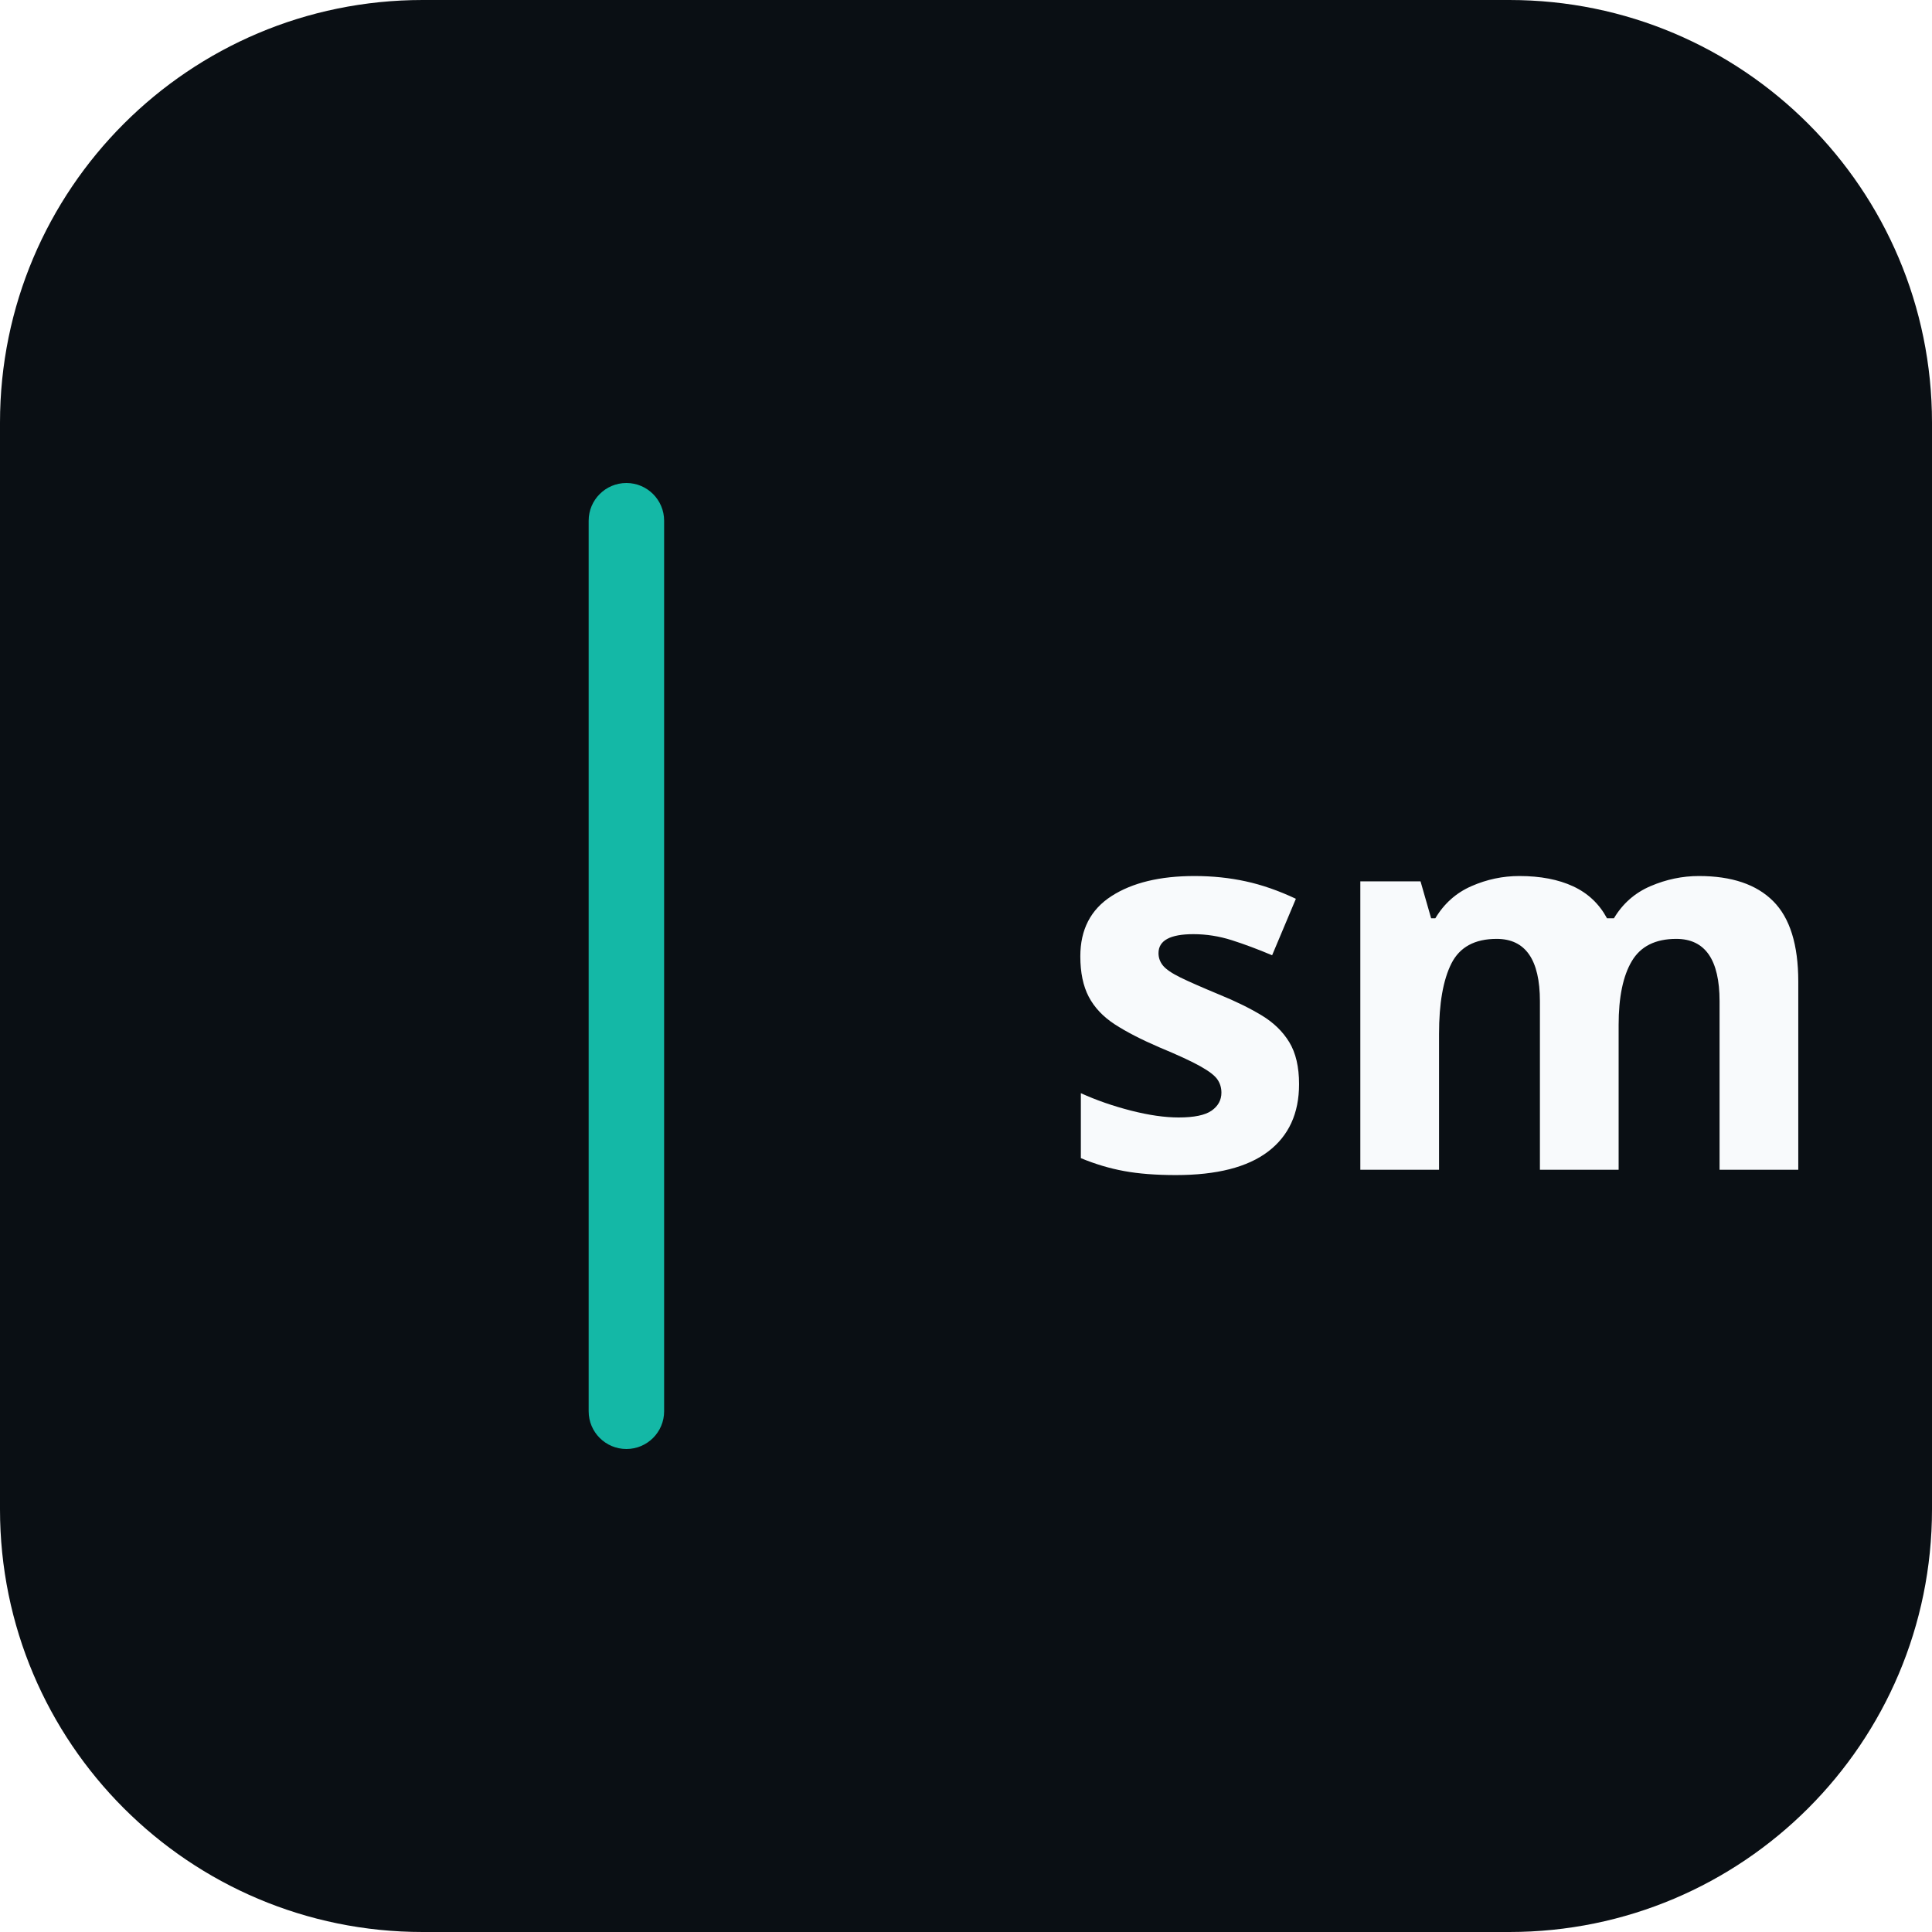
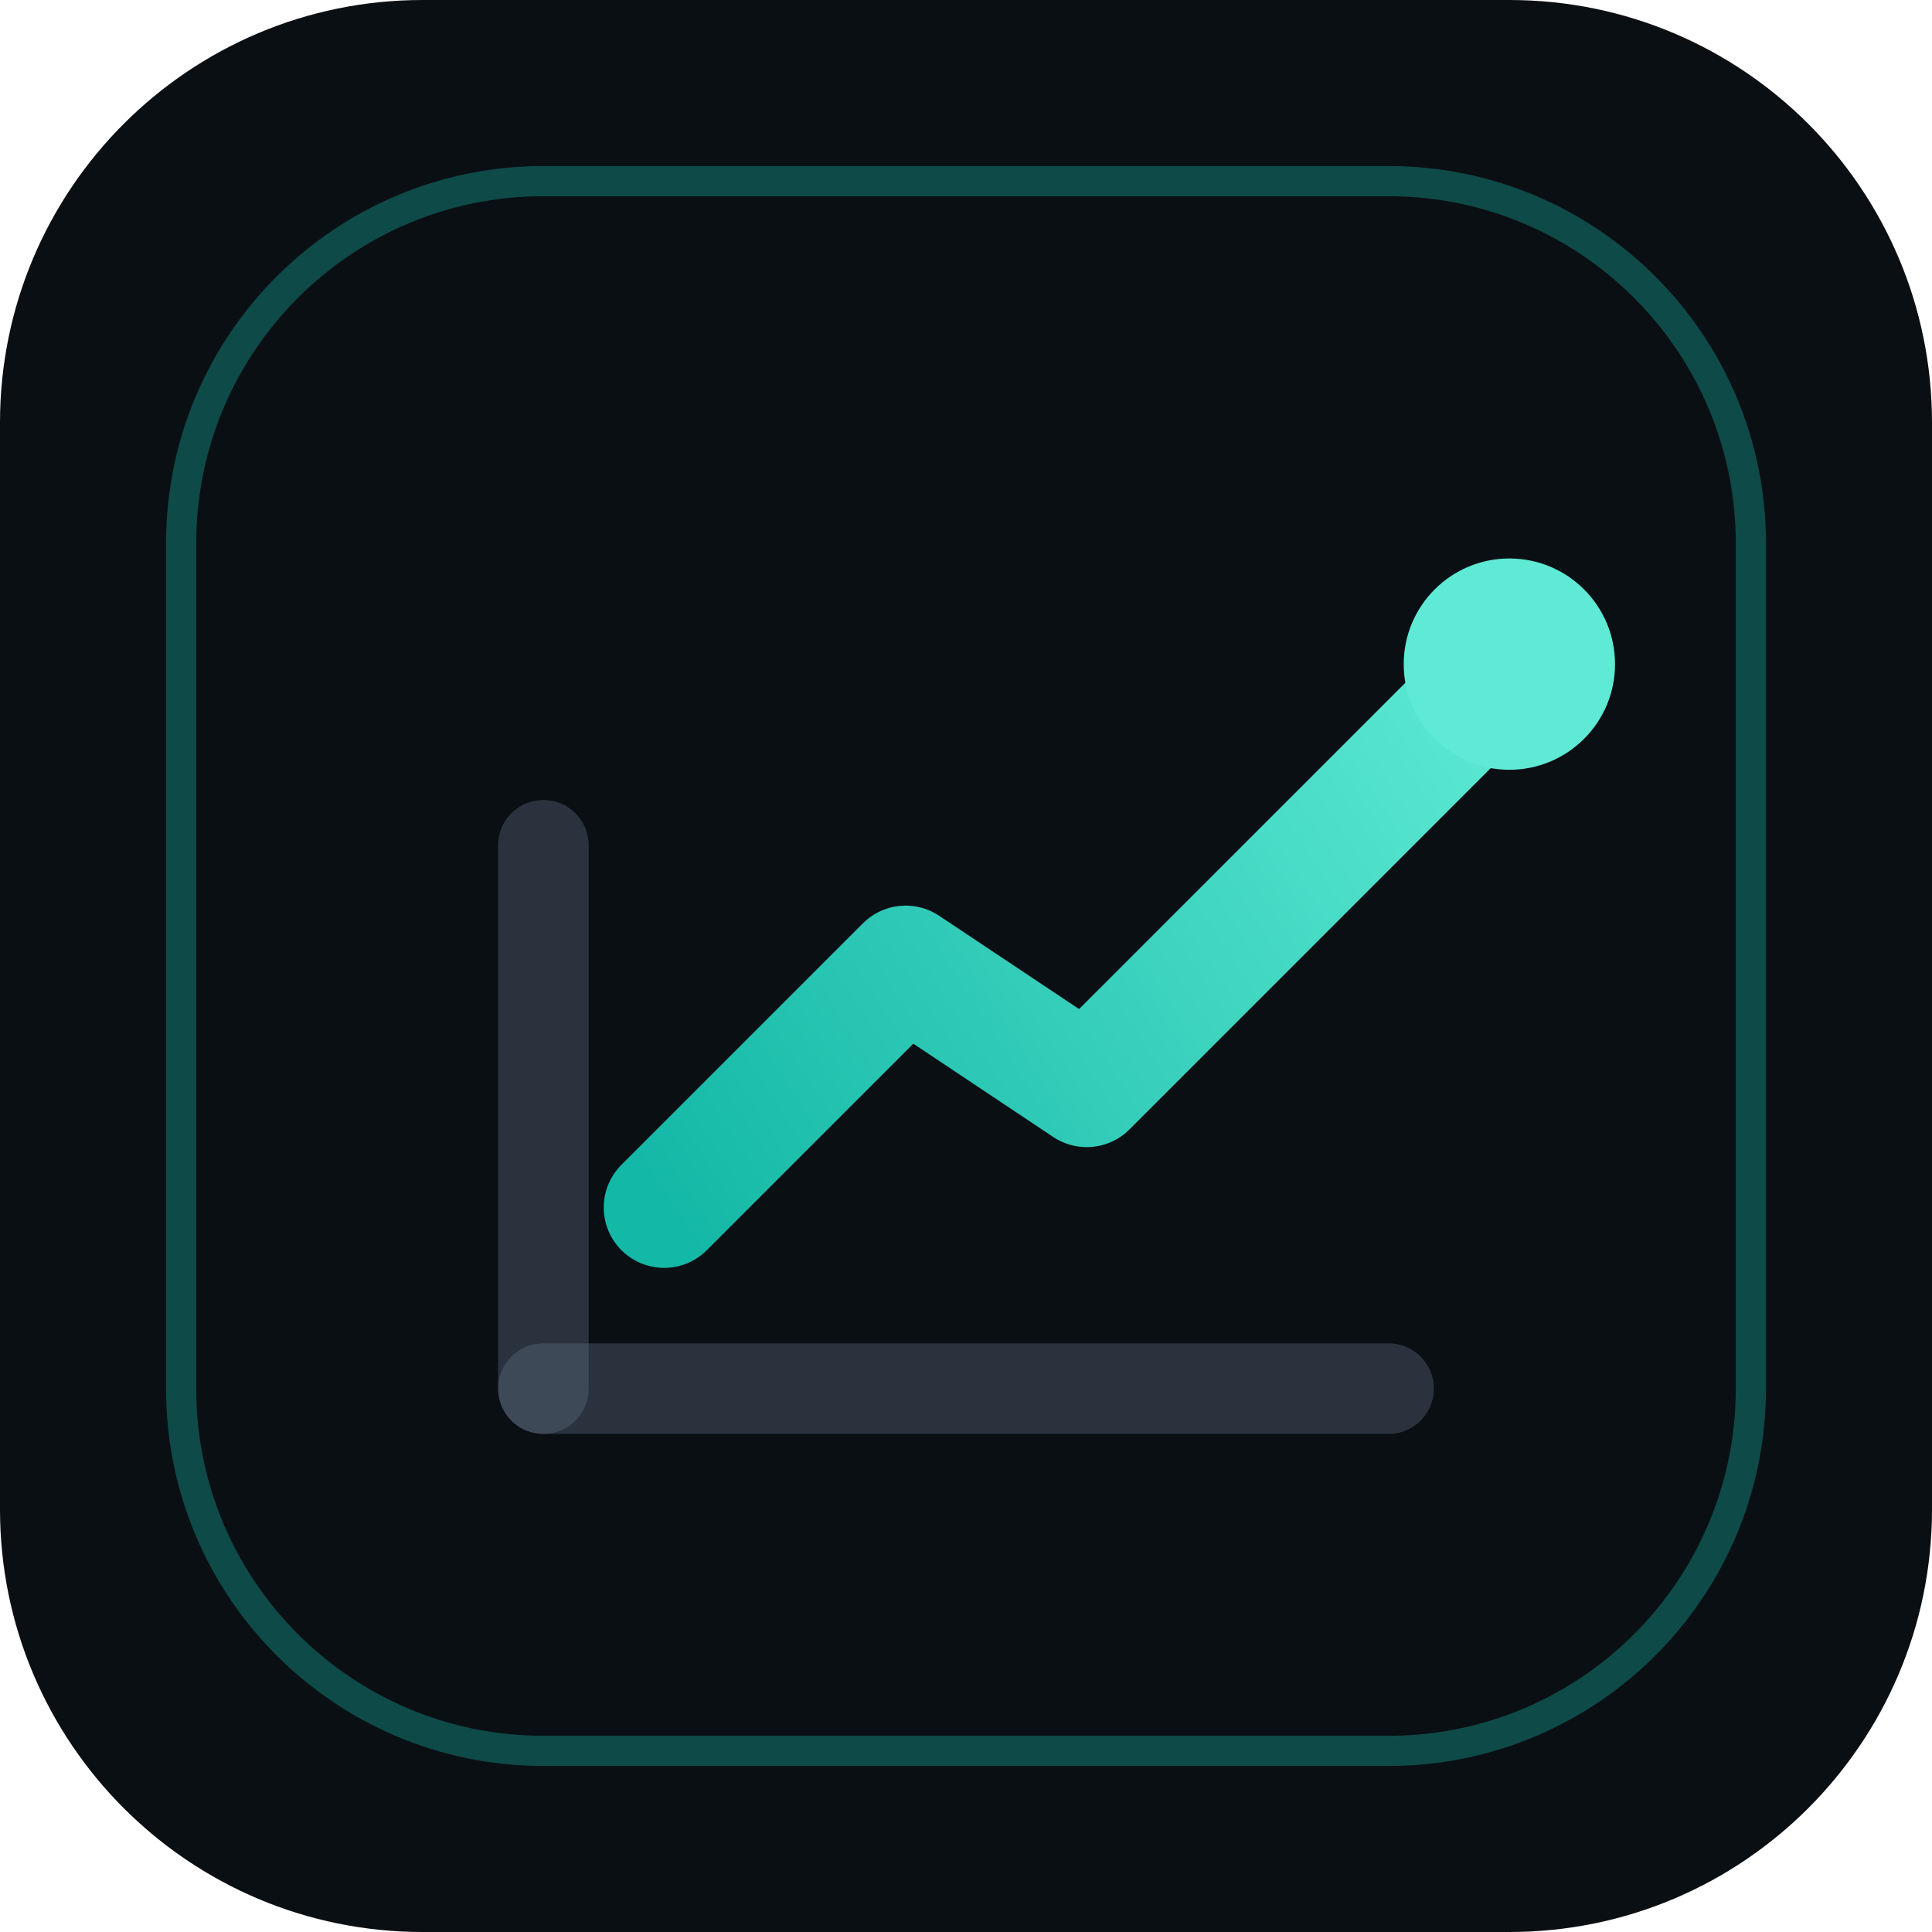
<svg xmlns="http://www.w3.org/2000/svg" viewBox="0 0 512 512" role="img" aria-label="Szybka Matematyka">
  <rect width="512" height="512" rx="112" fill="#0a0f14" />
-   <rect x="156" y="128" width="20" height="256" rx="10" fill="#14b8a6" />
-   <text x="280" y="310" font-family="system-ui, Segoe UI, sans-serif" font-size="140" font-weight="700" fill="#f8fafc">sm</text>
+   <rect x="48" y="48" width="416" height="416" rx="96" fill="none" stroke="#14b8a6" stroke-opacity="0.35" stroke-width="8" />
+   <path d="M144 368V224" stroke="#64748b" stroke-opacity="0.35" stroke-width="24" stroke-linecap="round" />
+   <path d="M144 368H368" stroke="#64748b" stroke-opacity="0.35" stroke-width="24" stroke-linecap="round" />
+   <path d="M176 320 L240 256 L288 288 L400 176" stroke="url(#rise)" stroke-width="32" stroke-linecap="round" stroke-linejoin="round" fill="none" />
+   <circle cx="400" cy="176" r="28" fill="#5eead4" />
+   <defs>
+     <linearGradient id="rise" x1="176" y1="320" x2="400" y2="176" gradientUnits="userSpaceOnUse">
+       <stop stop-color="#14b8a6" />
+       <stop offset="1" stop-color="#5eead4" />
+     </linearGradient>
+   </defs>
</svg>
